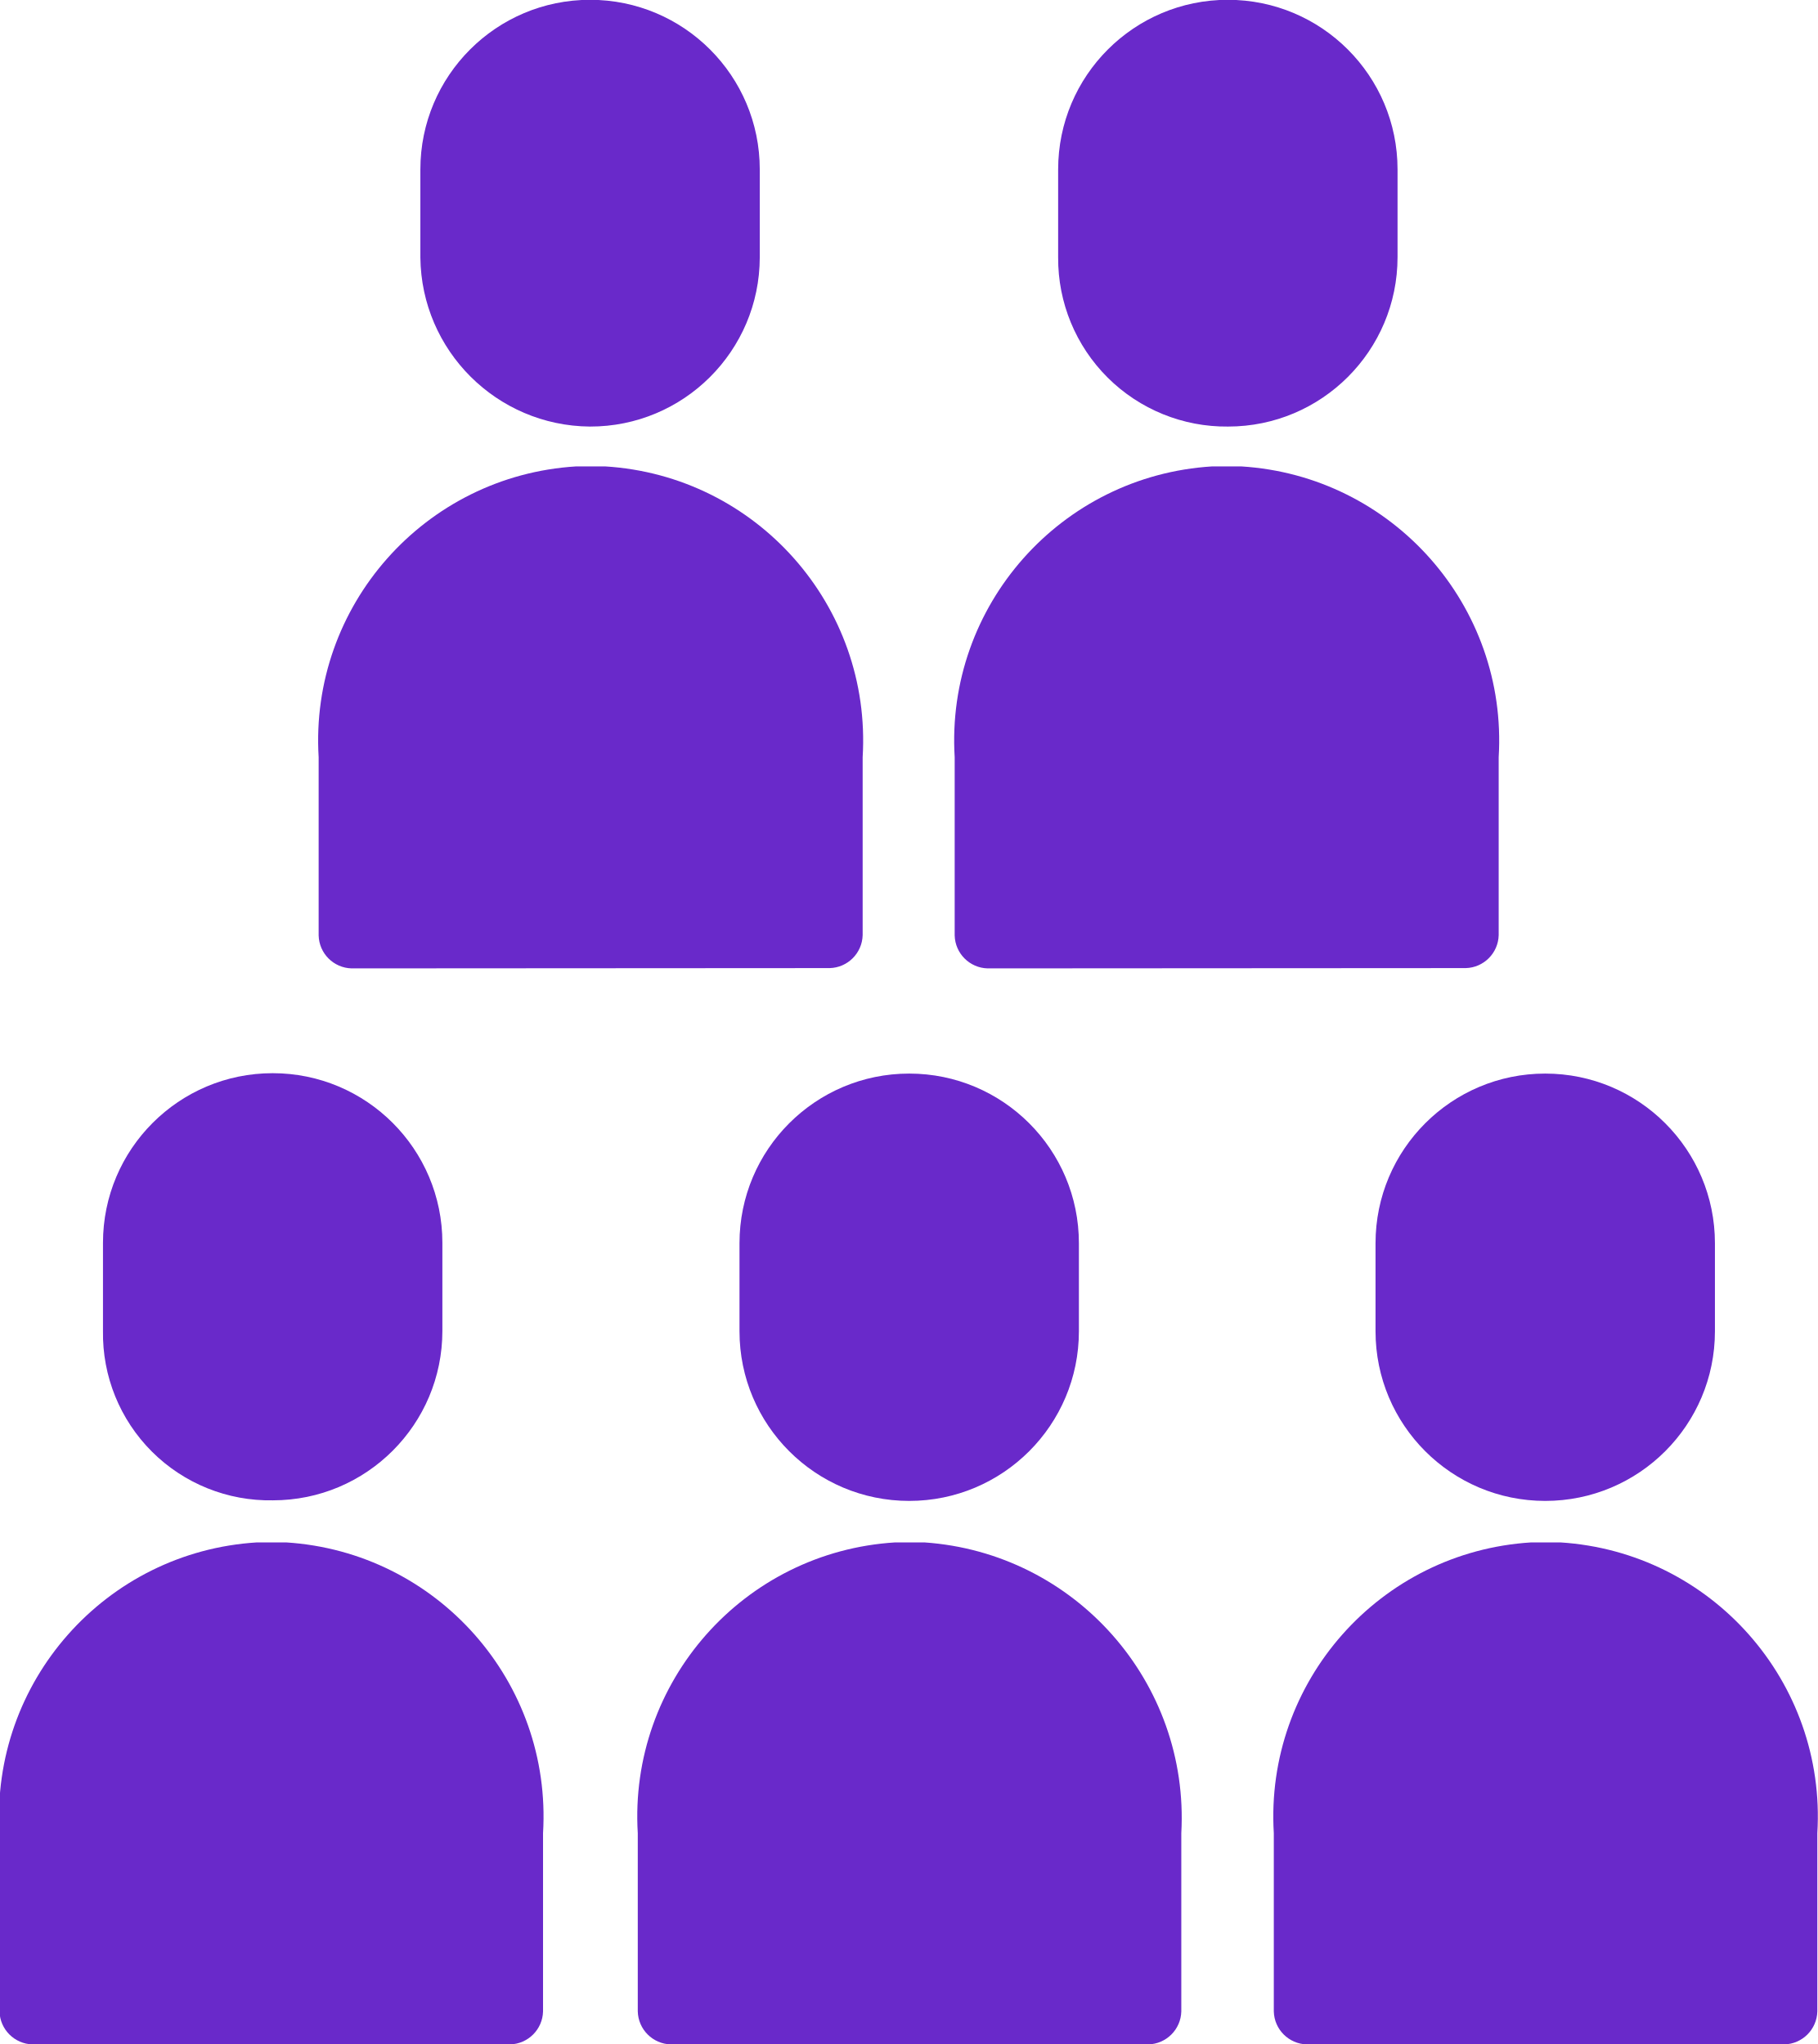
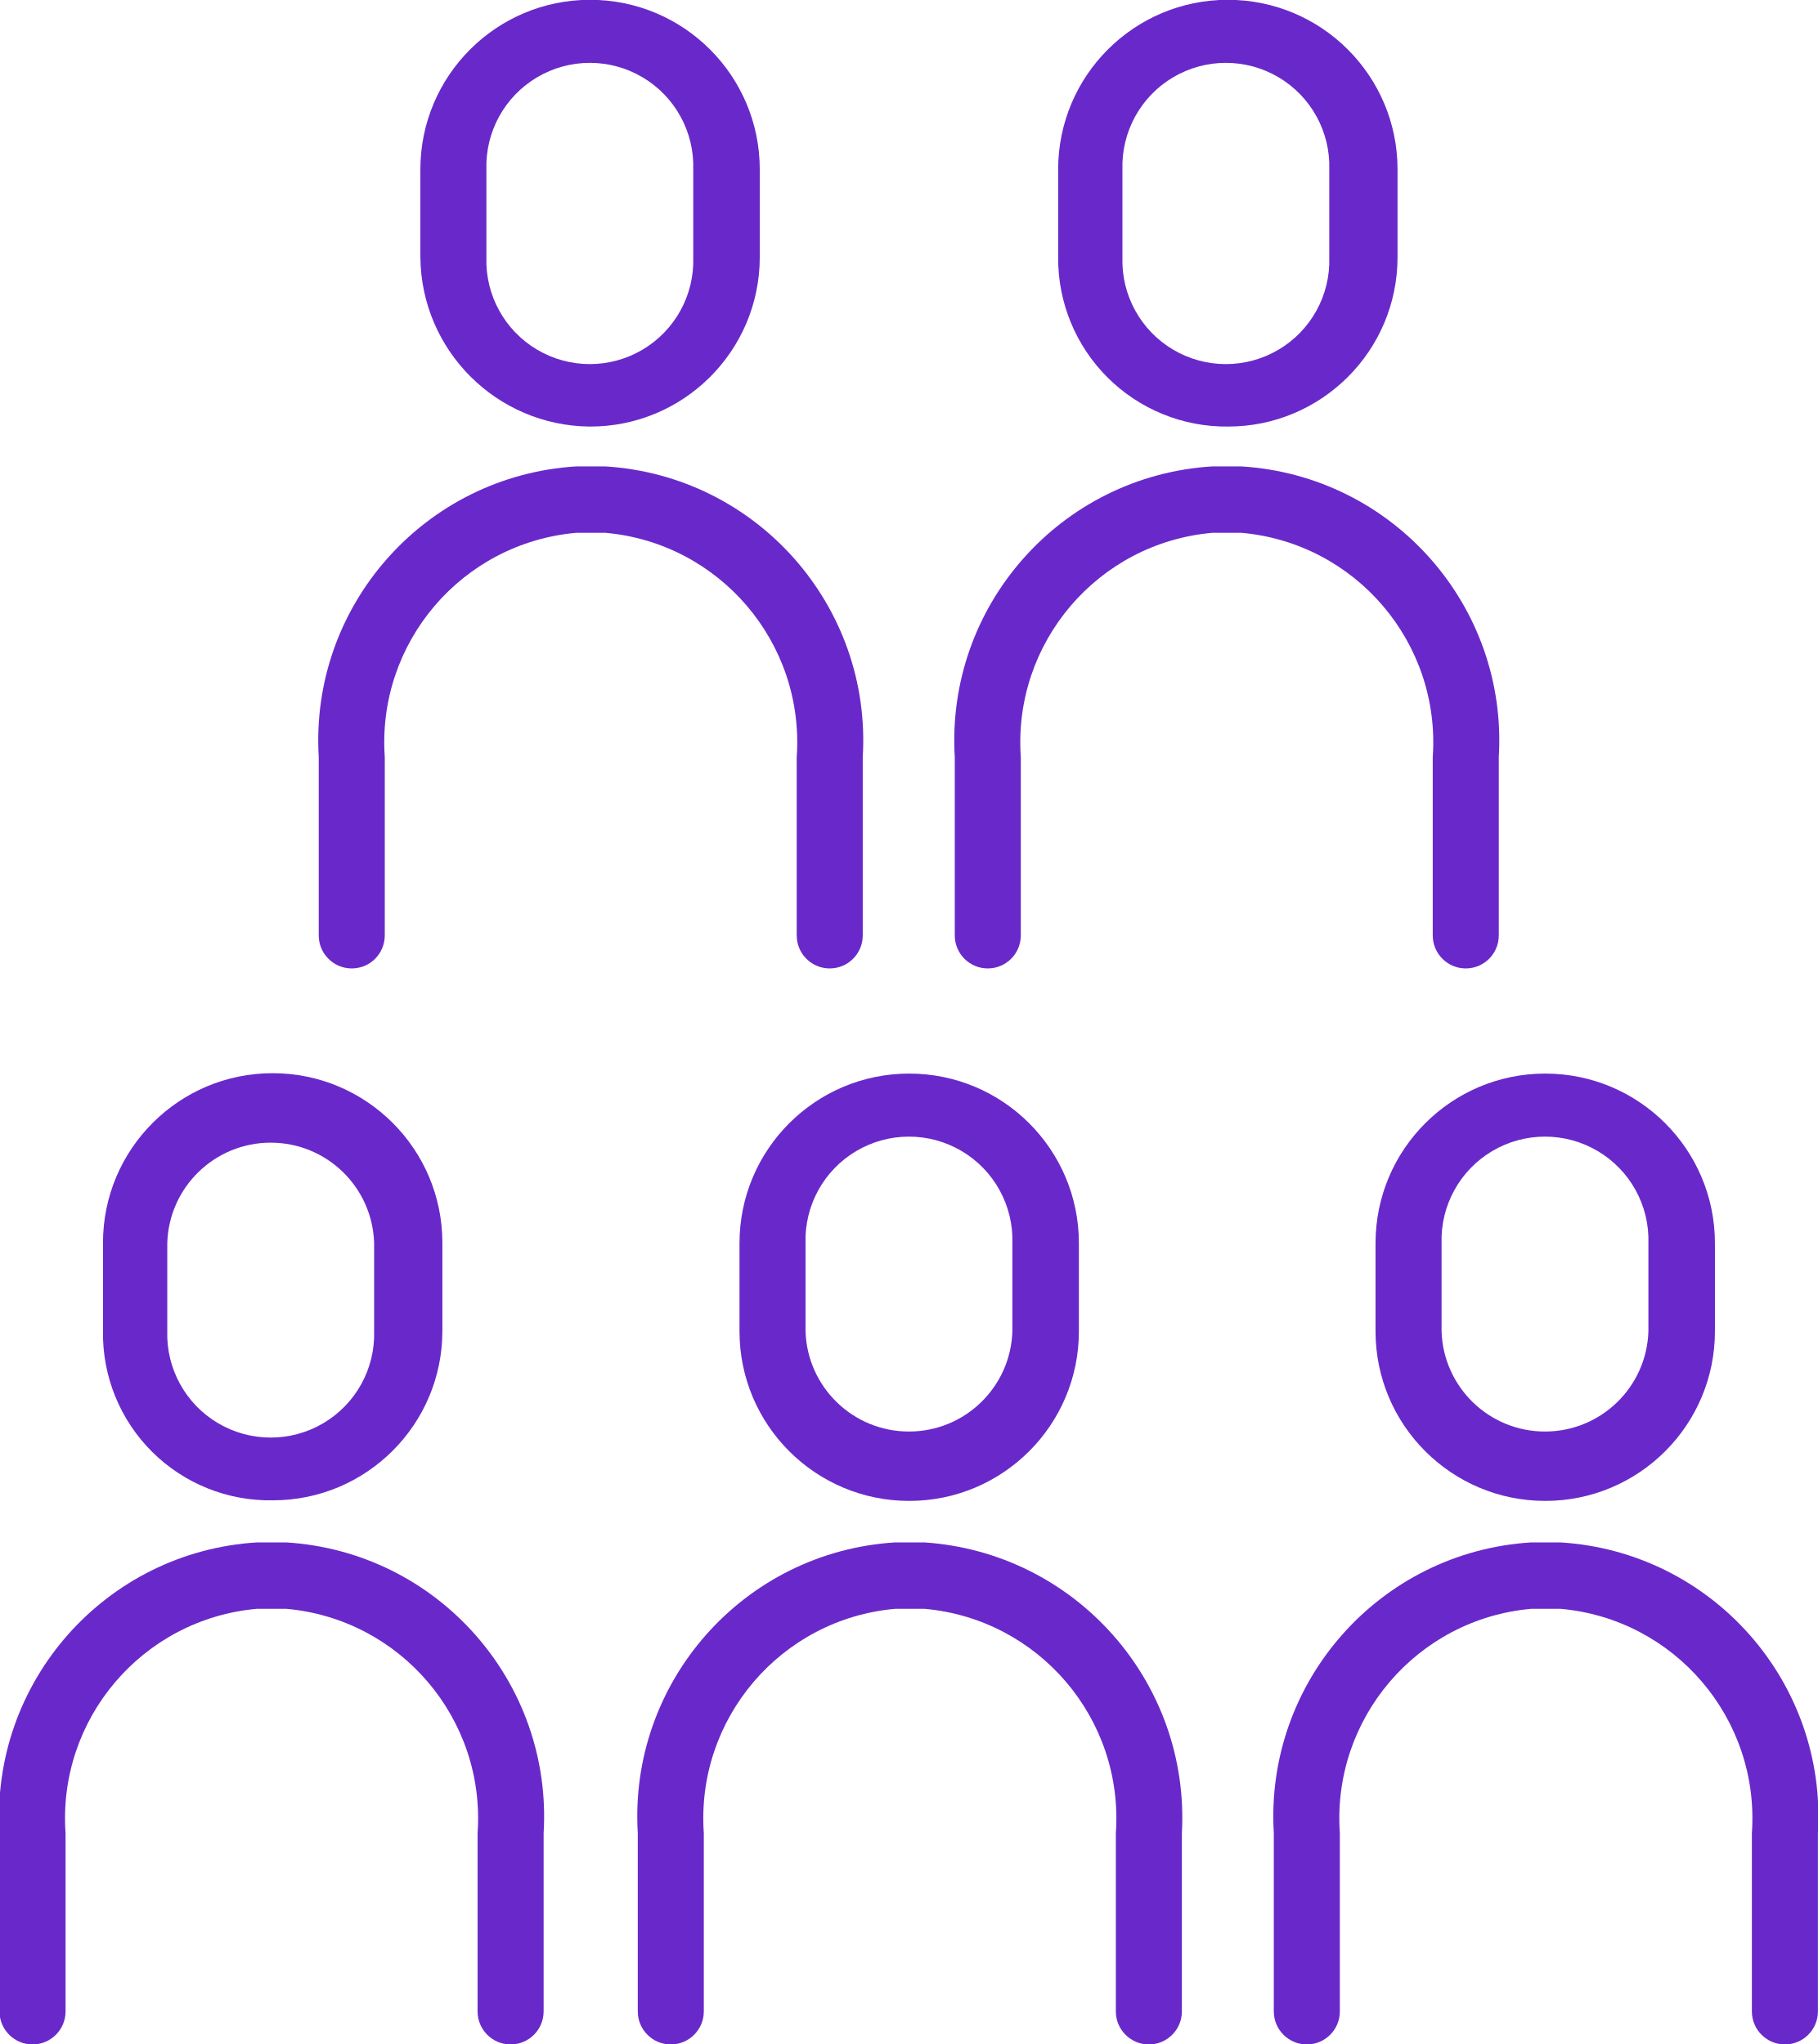
<svg xmlns="http://www.w3.org/2000/svg" width="18.747" height="21.084" viewBox="0 0 18.747 21.084">
  <defs>
    <style>.a{fill:#6929ca;}</style>
  </defs>
  <g transform="translate(-8.7 -3.6)">
    <g transform="translate(8.7 3.6)">
-       <path class="a" d="M42.3,54.148v.908a1.748,1.748,0,1,0,3.5,0v-.908a1.748,1.748,0,1,0-3.5,0Z" transform="translate(-34.674 -41.324)" />
-       <path class="a" d="M40.65,73.7h-.3a2.834,2.834,0,0,0-2.655,3v1.838a.349.349,0,0,0,.34.34h4.925a.349.349,0,0,0,.34-.34V76.7A2.849,2.849,0,0,0,40.65,73.7Z" transform="translate(-31.118 -57.79)" />
-       <path class="a" d="M71.2,54.148v.908a1.748,1.748,0,1,0,3.5,0v-.908a1.748,1.748,0,1,0-3.5,0Z" transform="translate(-57.015 -41.324)" />
-       <path class="a" d="M69.55,73.7h-.3a2.834,2.834,0,0,0-2.655,3v1.838a.349.349,0,0,0,.34.34h4.925a.349.349,0,0,0,.34-.34V76.7A2.834,2.834,0,0,0,69.55,73.7Z" transform="translate(-53.459 -57.79)" />
-       <path class="a" d="M15.146,56.8a1.748,1.748,0,0,0,1.748-1.748v-.908a1.748,1.748,0,1,0-3.5,0v.908A1.72,1.72,0,0,0,15.146,56.8Z" transform="translate(-12.332 -41.324)" />
-       <path class="a" d="M11.65,73.7h-.3a2.834,2.834,0,0,0-2.655,3v1.838a.349.349,0,0,0,.34.34h4.925a.349.349,0,0,0,.34-.34V76.7A2.834,2.834,0,0,0,11.65,73.7Z" transform="translate(-8.7 -57.79)" />
-       <path class="a" d="M58.546,8a1.748,1.748,0,0,0,1.748-1.748V5.348a1.748,1.748,0,0,0-3.5,0v.908A1.734,1.734,0,0,0,58.546,8Z" transform="translate(-45.882 -3.6)" />
-       <path class="a" d="M57.365,29.975a.349.349,0,0,0,.34-.34V27.8a2.834,2.834,0,0,0-2.655-3h-.3a2.834,2.834,0,0,0-2.655,3v1.838a.349.349,0,0,0,.34.34Z" transform="translate(-42.25 -19.989)" />
-       <path class="a" d="M29.548,8A1.748,1.748,0,0,0,31.3,6.255V5.348a1.748,1.748,0,0,0-3.5,0v.908A1.763,1.763,0,0,0,29.548,8Z" transform="translate(-23.465 -3.6)" />
-       <path class="a" d="M28.465,29.975a.349.349,0,0,0,.34-.34V27.8a2.834,2.834,0,0,0-2.655-3h-.3a2.834,2.834,0,0,0-2.655,3v1.838a.349.349,0,0,0,.34.34Z" transform="translate(-19.909 -19.989)" />
+       <path class="a" d="M42.3,54.148v.908a1.748,1.748,0,1,0,3.5,0v-.908a1.748,1.748,0,1,0-3.5,0Zm.681,0a1.067,1.067,0,1,1,2.133,0v.908a1.067,1.067,0,0,1-2.133,0Z" transform="translate(-34.674 -41.324)" />
+       <path class="a" d="M40.65,73.7h-.3a2.834,2.834,0,0,0-2.655,3v1.838a.34.34,0,1,0,.681,0V76.7a2.171,2.171,0,0,1,1.975-2.315h.3A2.171,2.171,0,0,1,42.625,76.7v1.838a.34.34,0,1,0,.681,0V76.7A2.849,2.849,0,0,0,40.65,73.7Z" transform="translate(-31.118 -57.79)" />
+       <path class="a" d="M71.2,54.148v.908a1.748,1.748,0,1,0,3.5,0v-.908a1.748,1.748,0,1,0-3.5,0Zm.681,0a1.067,1.067,0,1,1,2.133,0v.908a1.067,1.067,0,0,1-2.133,0Z" transform="translate(-57.015 -41.324)" />
+       <path class="a" d="M69.55,73.7h-.3a2.834,2.834,0,0,0-2.655,3v1.838a.34.34,0,1,0,.681,0V76.7a2.171,2.171,0,0,1,1.975-2.315h.3A2.171,2.171,0,0,1,71.525,76.7v1.838a.34.34,0,1,0,.681,0V76.7A2.834,2.834,0,0,0,69.55,73.7Z" transform="translate(-53.459 -57.79)" />
+       <path class="a" d="M15.146,56.8a1.748,1.748,0,0,0,1.748-1.748v-.908a1.748,1.748,0,1,0-3.5,0v.908A1.72,1.72,0,0,0,15.146,56.8Zm-1.089-2.655a1.067,1.067,0,0,1,2.133,0v.908a1.067,1.067,0,1,1-2.133,0Z" transform="translate(-12.332 -41.324)" />
+       <path class="a" d="M11.65,73.7h-.3a2.834,2.834,0,0,0-2.655,3v1.838a.34.34,0,1,0,.681,0V76.7a2.171,2.171,0,0,1,1.975-2.315h.3A2.171,2.171,0,0,1,13.625,76.7v1.838a.34.34,0,1,0,.681,0V76.7A2.834,2.834,0,0,0,11.65,73.7Z" transform="translate(-8.7 -57.79)" />
+       <path class="a" d="M58.546,8a1.748,1.748,0,0,0,1.748-1.748V5.348a1.748,1.748,0,0,0-3.5,0v.908A1.734,1.734,0,0,0,58.546,8ZM57.457,5.348a1.067,1.067,0,1,1,2.133,0v.908a1.067,1.067,0,1,1-2.133,0Z" transform="translate(-45.882 -3.6)" />
+       <path class="a" d="M57.025,27.8v1.838a.34.34,0,0,0,.681,0V27.8a2.834,2.834,0,0,0-2.655-3h-.3a2.834,2.834,0,0,0-2.655,3v1.838a.34.34,0,0,0,.681,0V27.8a2.171,2.171,0,0,1,1.975-2.315h.3A2.171,2.171,0,0,1,57.025,27.8Z" transform="translate(-42.25 -19.989)" />
+       <path class="a" d="M29.548,8A1.748,1.748,0,0,0,31.3,6.255V5.348a1.748,1.748,0,0,0-3.5,0v.908A1.763,1.763,0,0,0,29.548,8ZM28.481,5.348a1.067,1.067,0,1,1,2.133,0v.908a1.067,1.067,0,1,1-2.133,0Z" transform="translate(-23.465 -3.6)" />
+       <path class="a" d="M28.125,27.8v1.838a.34.34,0,0,0,.681,0V27.8a2.834,2.834,0,0,0-2.655-3h-.3a2.834,2.834,0,0,0-2.655,3v1.838a.34.34,0,0,0,.681,0V27.8a2.171,2.171,0,0,1,1.975-2.315h.3A2.171,2.171,0,0,1,28.125,27.8Z" transform="translate(-19.909 -19.989)" />
    </g>
  </g>
</svg>
